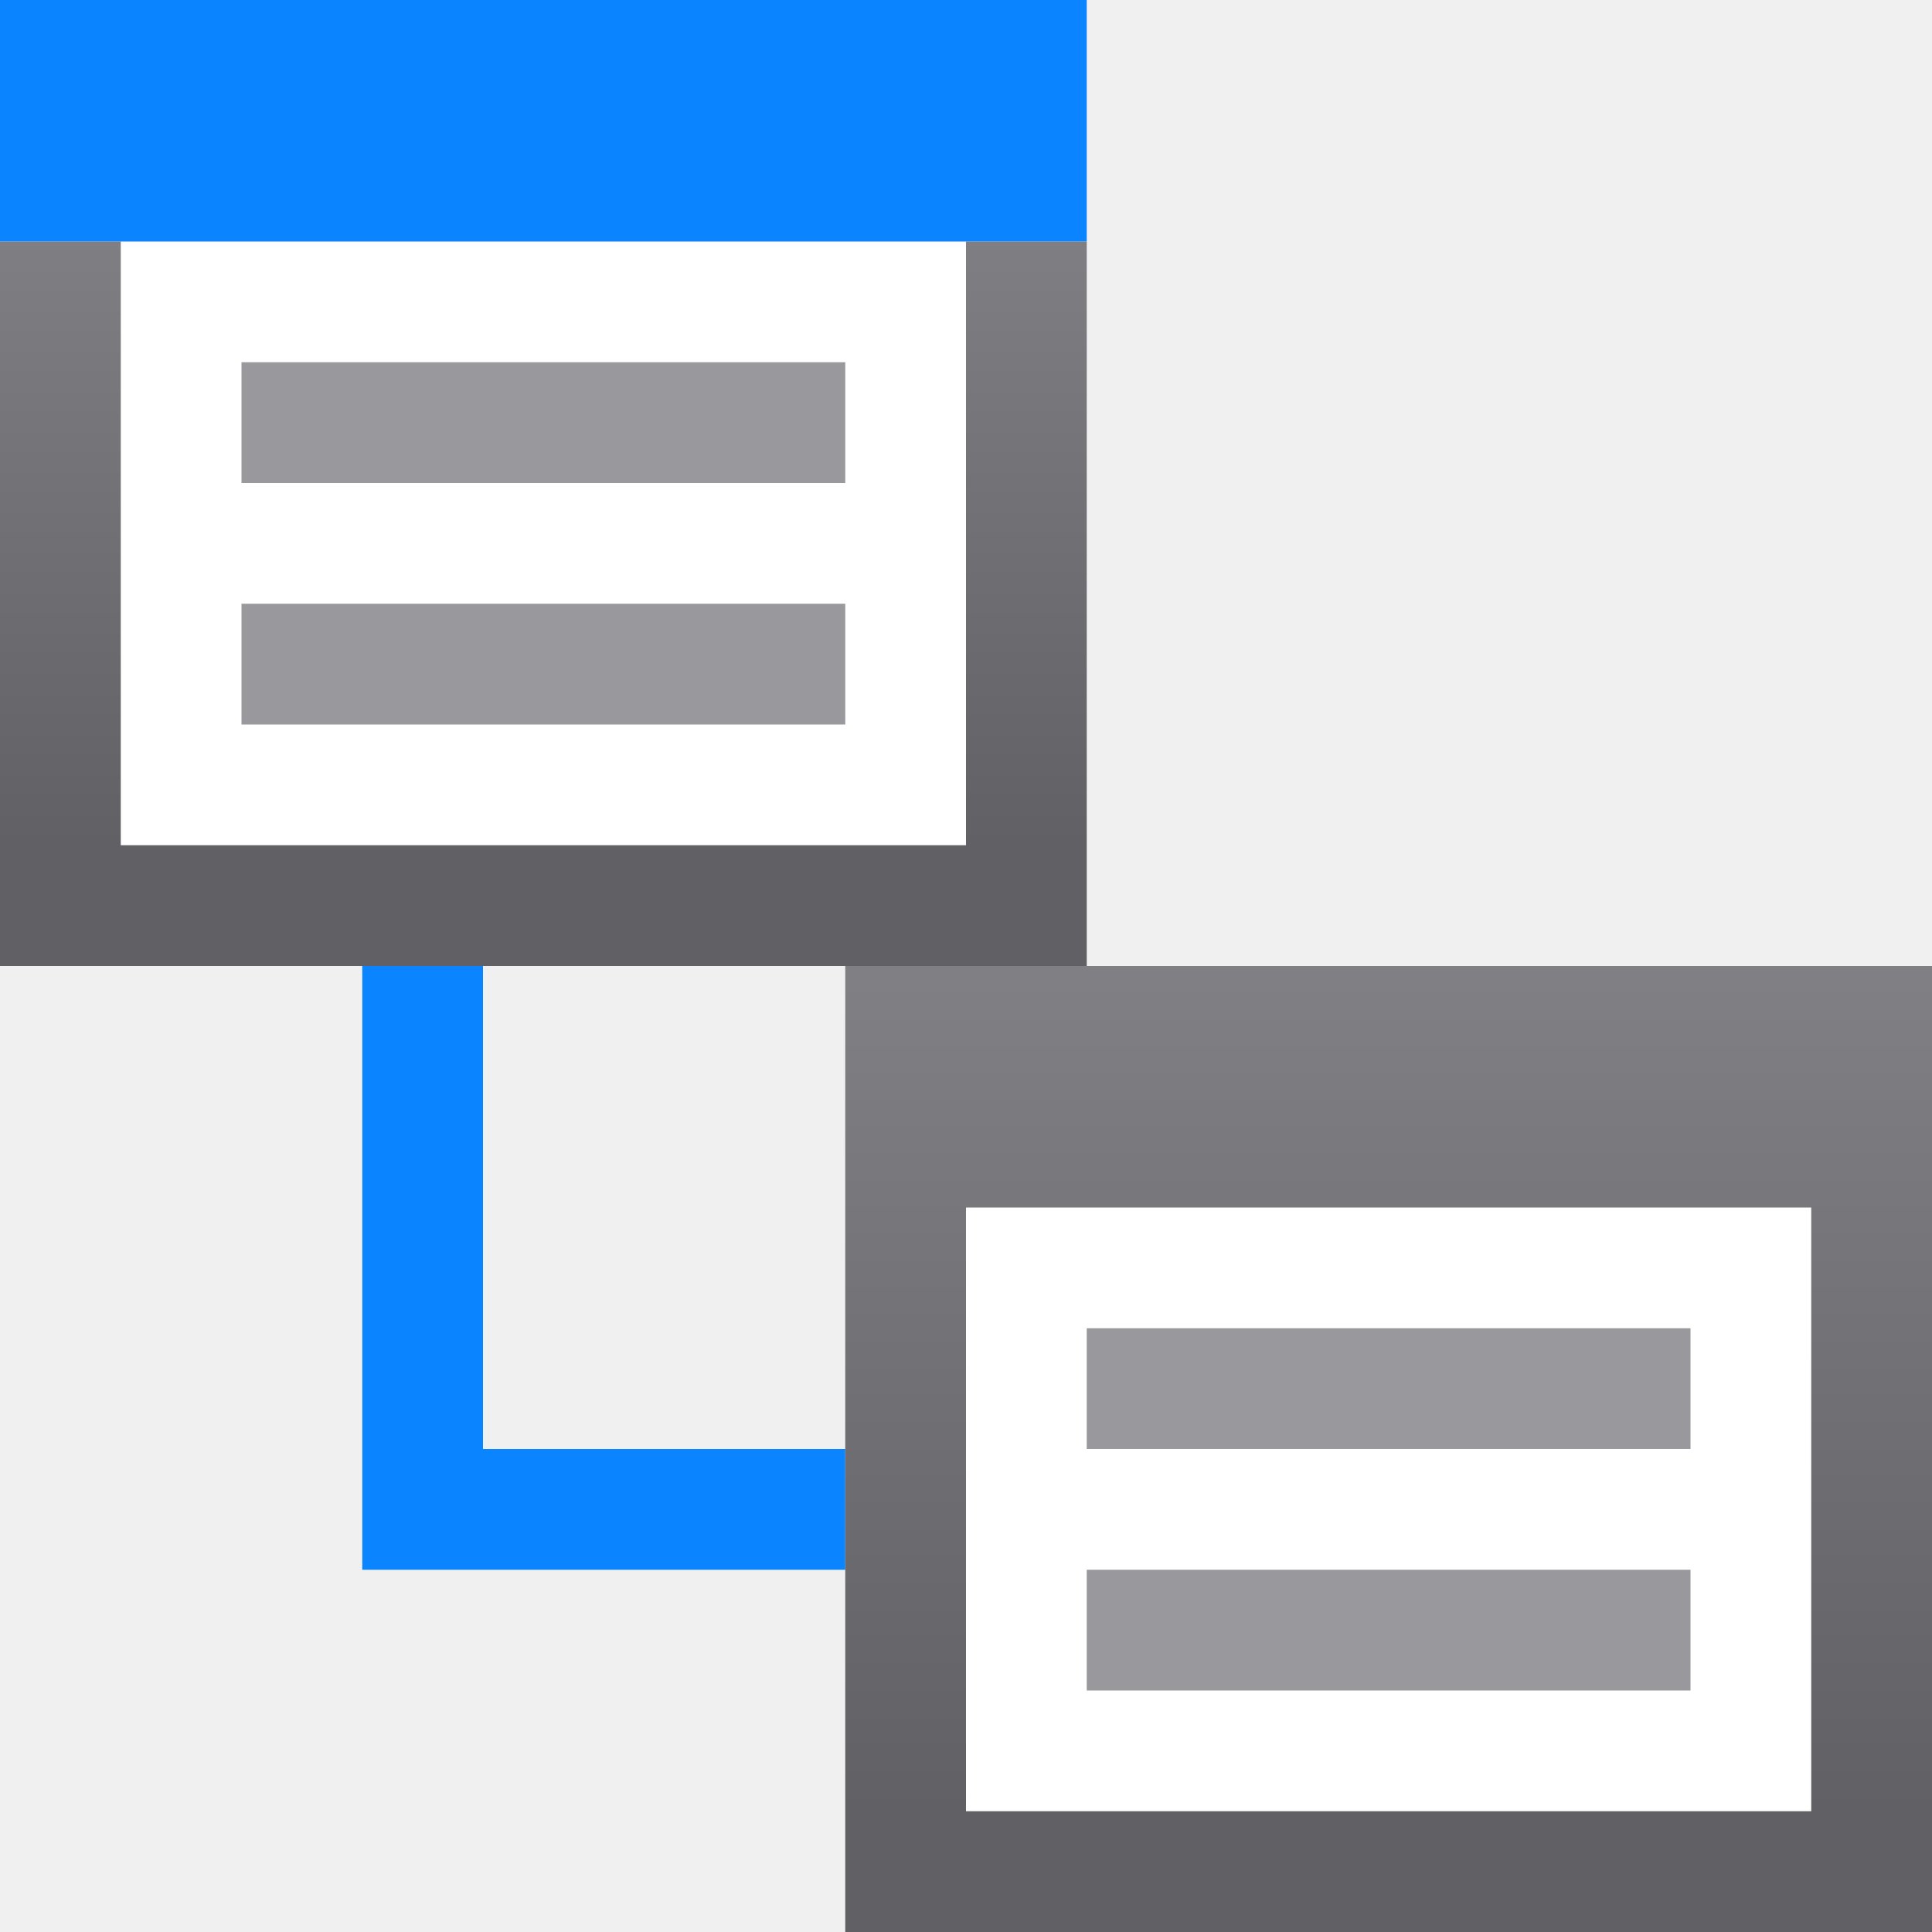
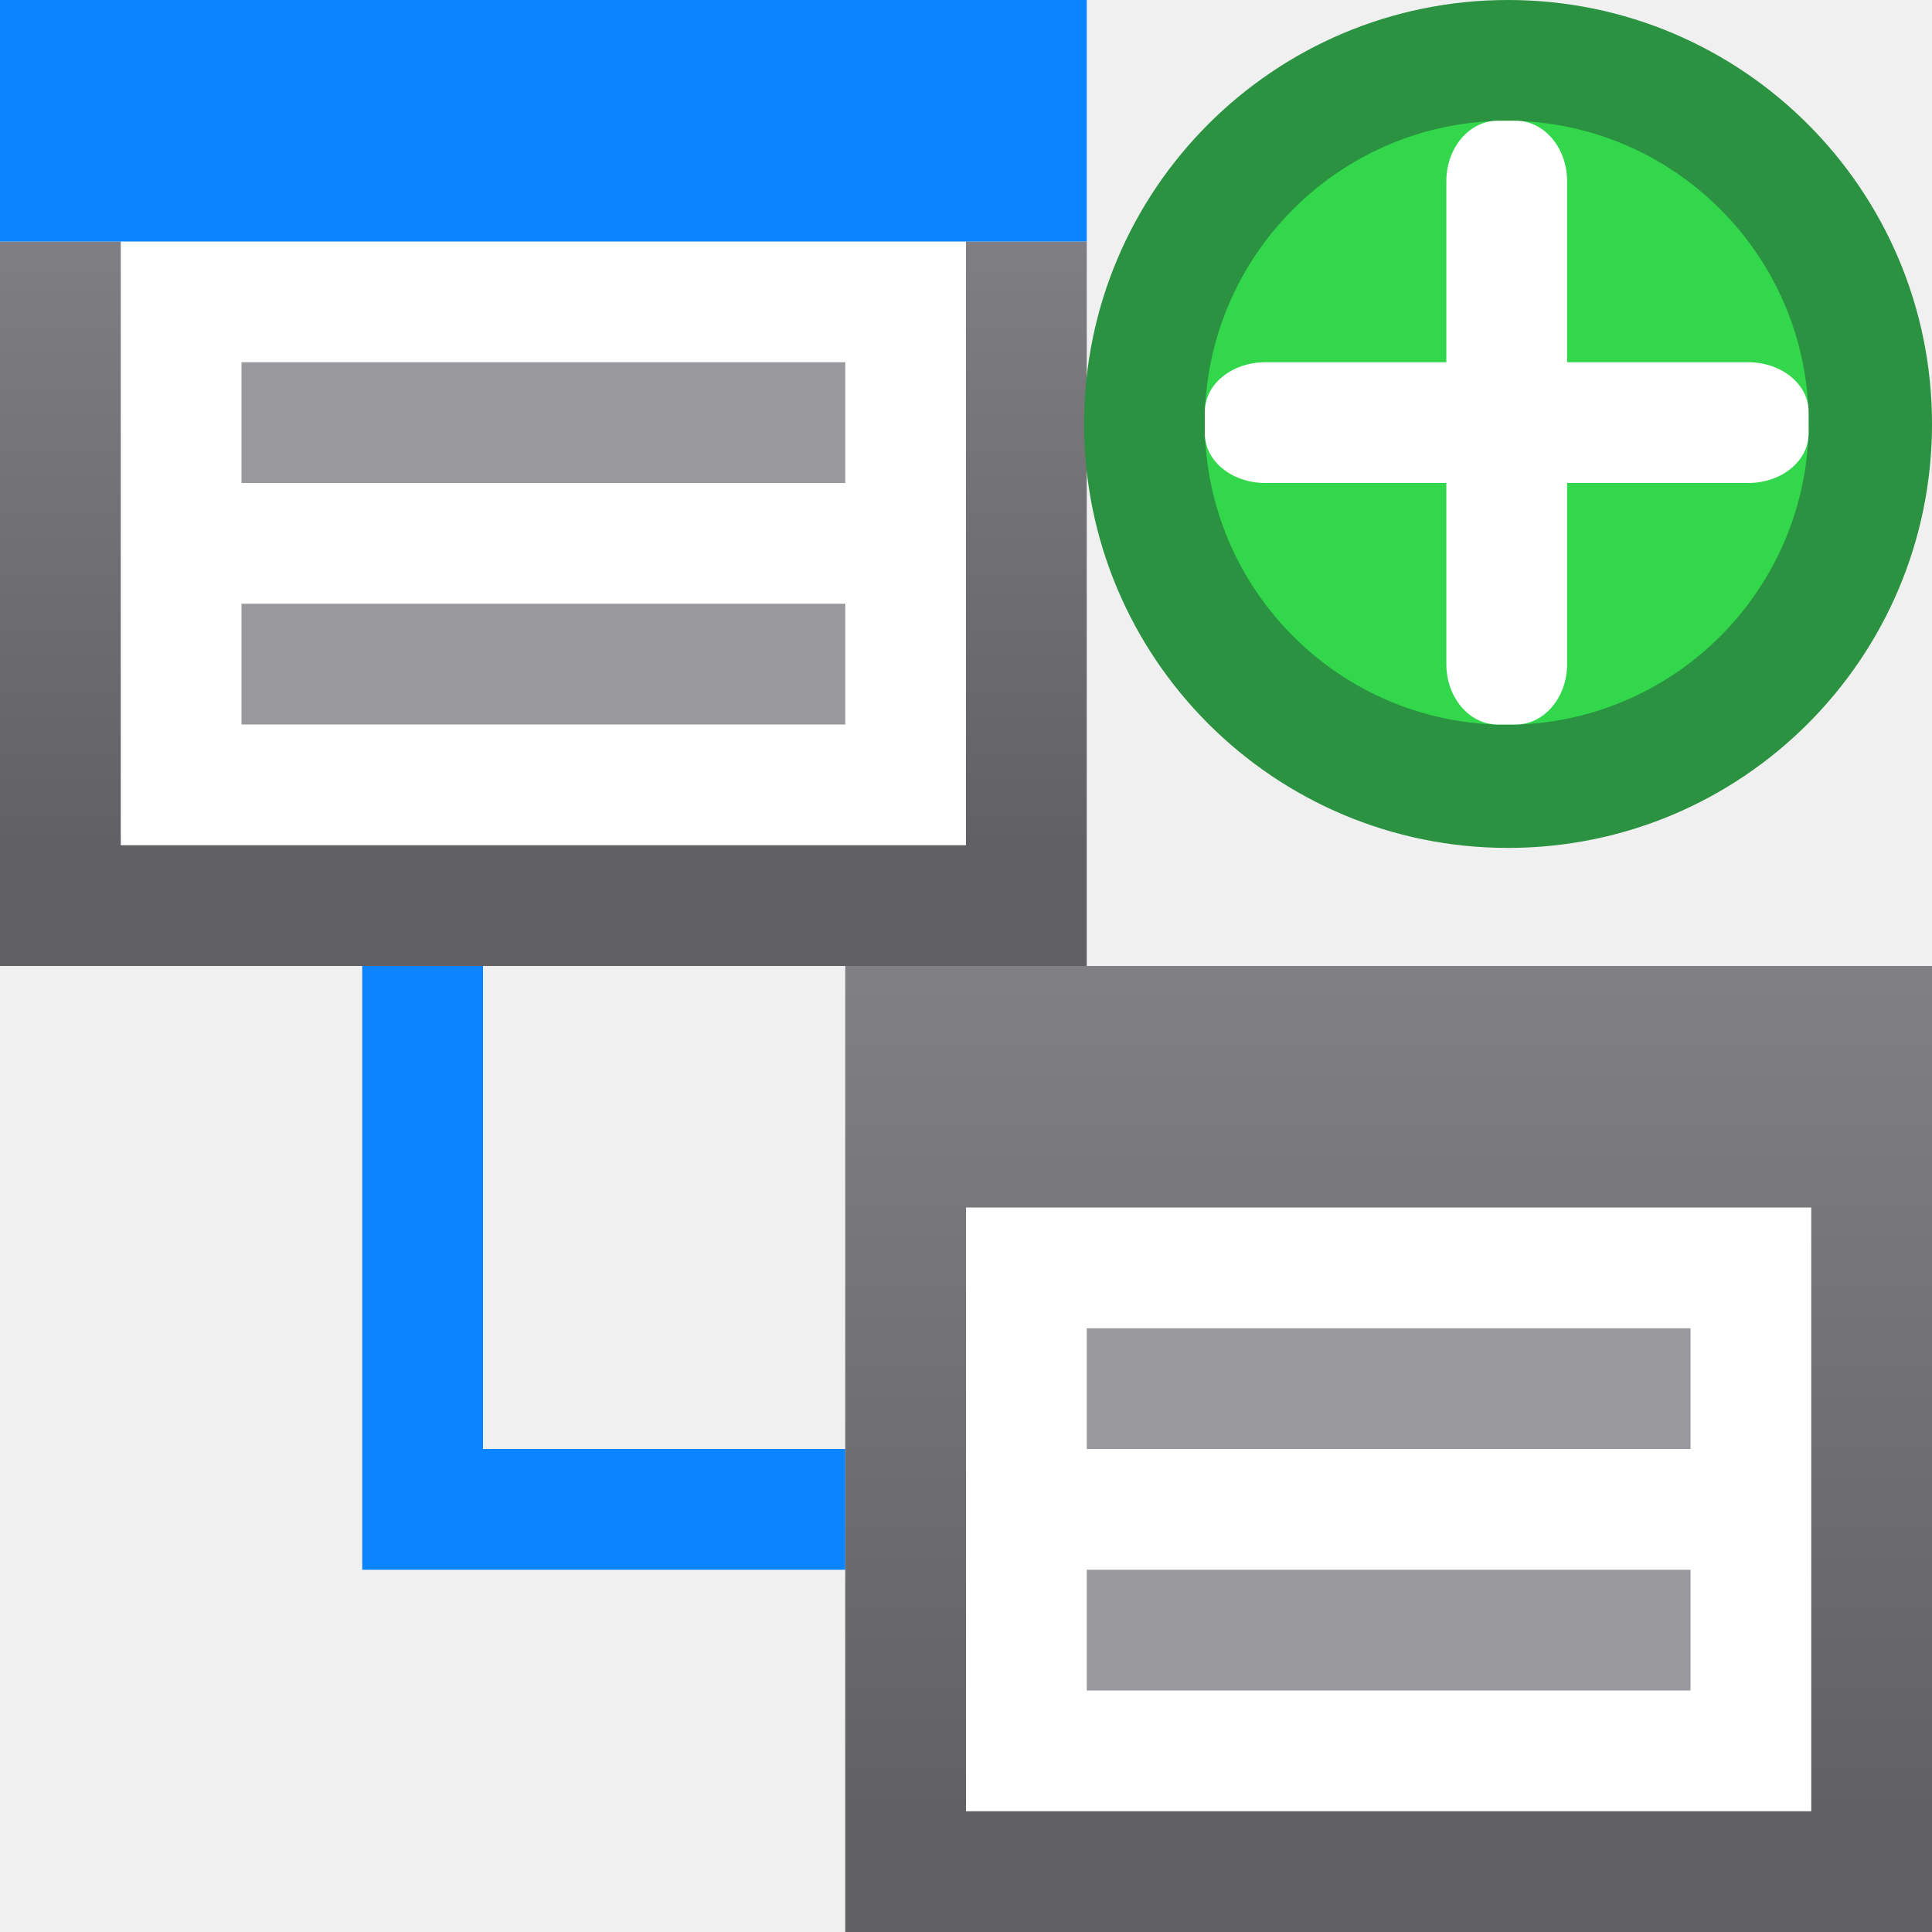
<svg xmlns="http://www.w3.org/2000/svg" xmlns:xlink="http://www.w3.org/1999/xlink" viewBox="0 0 16 16">
  <linearGradient id="a" gradientTransform="matrix(-1 0 0 1 5.02254 5)" gradientUnits="userSpaceOnUse" x1="13" x2="13" y1="7" y2="1">
    <stop offset="0" stop-color="#0040dd" />
    <stop offset="1" stop-color="#0a84ff" />
  </linearGradient>
  <linearGradient id="b" gradientUnits="userSpaceOnUse" x1="7" x2="7" xlink:href="#a" y1="2" y2="0" />
  <linearGradient id="c" gradientUnits="userSpaceOnUse" x1="5" x2="5" xlink:href="#a" y1="13" y2="8" />
  <linearGradient id="d" gradientTransform="translate(-21 -1)" gradientUnits="userSpaceOnUse" x1="9.492" x2="8.814" y1="1.085" y2="15.186">
    <stop offset="0" stop-color="#848489" />
    <stop offset="1" stop-color="#616165" />
  </linearGradient>
  <linearGradient id="e" gradientUnits="userSpaceOnUse" x1="4" x2="4" xlink:href="#d" y1="2" y2="8" />
  <linearGradient id="f" gradientUnits="userSpaceOnUse" x1="12" x2="12" xlink:href="#d" y1="8" y2="16" />
- /&amp;amp;gt;<path d="m1 2h7v5h-7z" fill="#fff" />
+ 
+ /&amp;amp;amp;gt;<path d="m1 2h7v5h-7z" fill="#fff" />
  <path d="m0 2v6h9v-6h-1v5h-7v-5z" fill="url(#e)" />
  <path d="m0 0h9v2h-9z" fill="url(#b)" />
  <path d="m8 10h7v5h-7z" fill="#fff" />
  <path d="m9 11v1h5v-1zm0 2v1h5v-1z" fill="#98989d" />
  <path d="m3 8v5h1 3v-1h-3v-4z" fill="url(#c)" />
  <path d="m2 3v1h5v-1zm0 2v1h5v-1z" fill="#98989d" />
  <path d="m7 8v2 6h9v-6-2zm1 2h7v5h-7z" fill="url(#f)" />
+   <circle cx="12.489" cy="3.511" fill="#2a9240" r="3.511" />
+   <circle cx="12.478" cy="3.501" fill="#32d74b" r="2.501" />
+   <g fill="#fff">
+     <rect height="5" rx=".424" ry=".5" width="1" x="11.978" y="1" />
+     <rect height="1" rx=".5" ry=".408" width="5" x="9.978" y="3" />
+   </g>
</svg>
